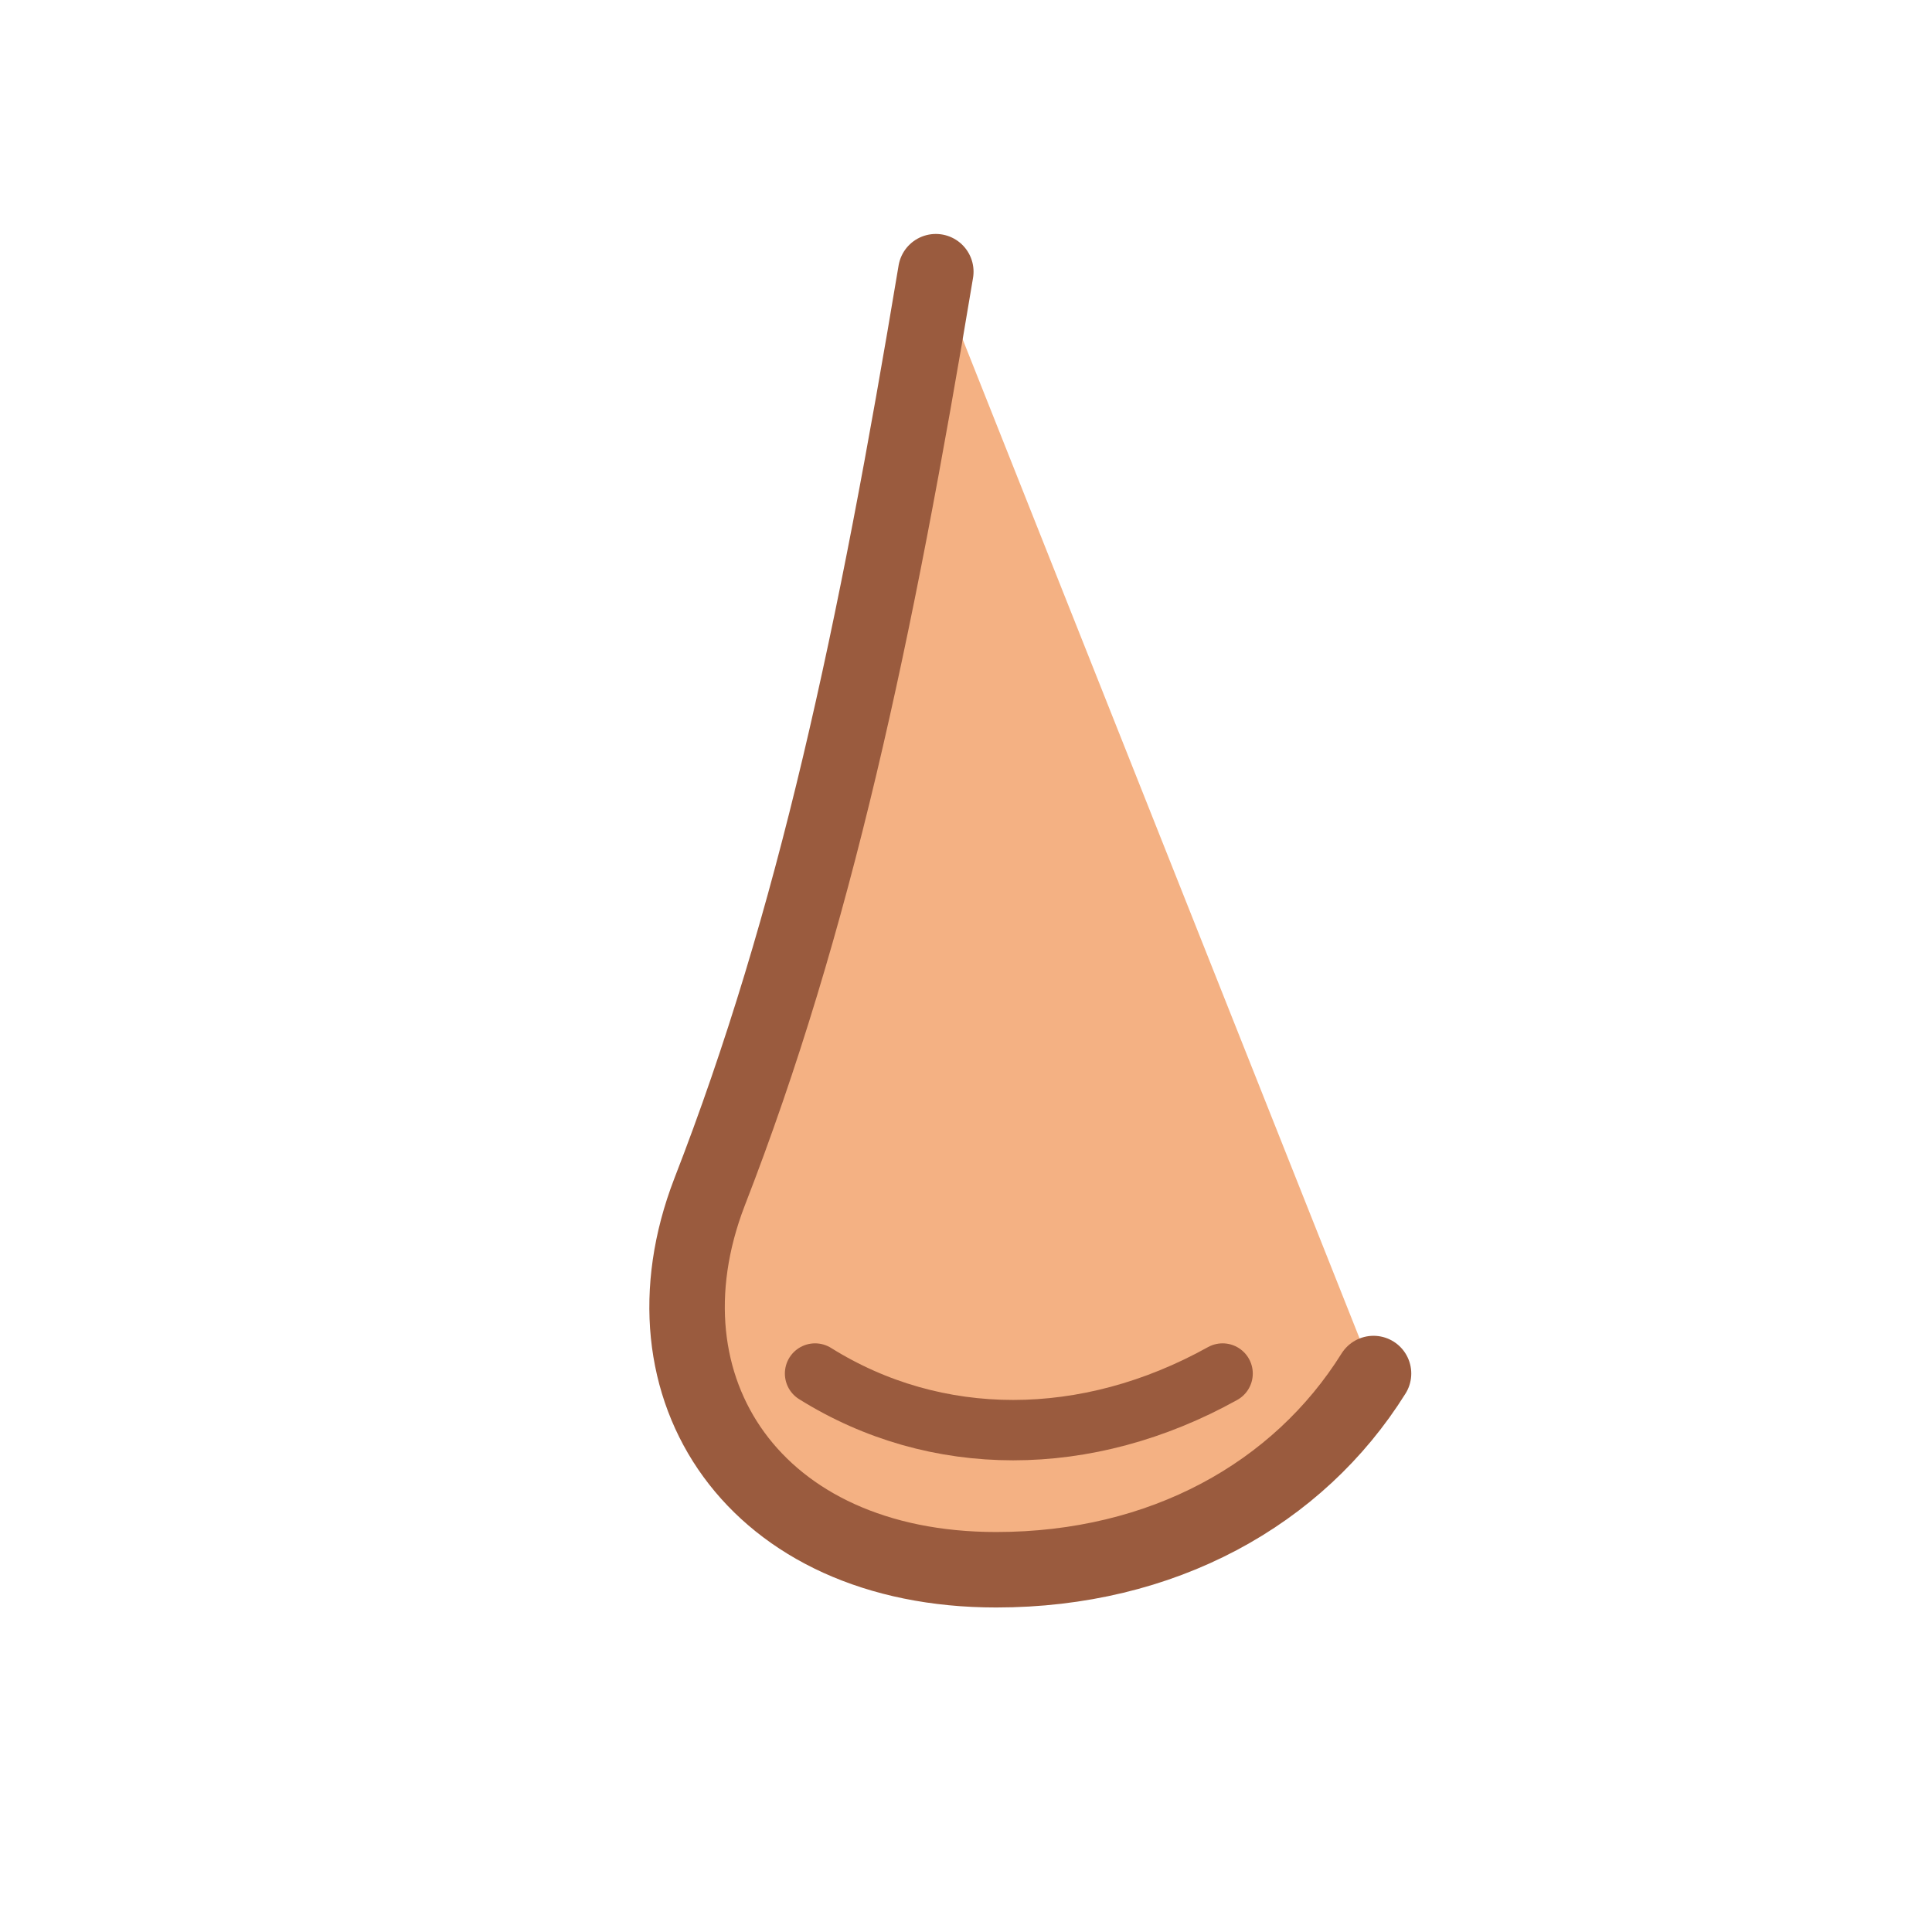
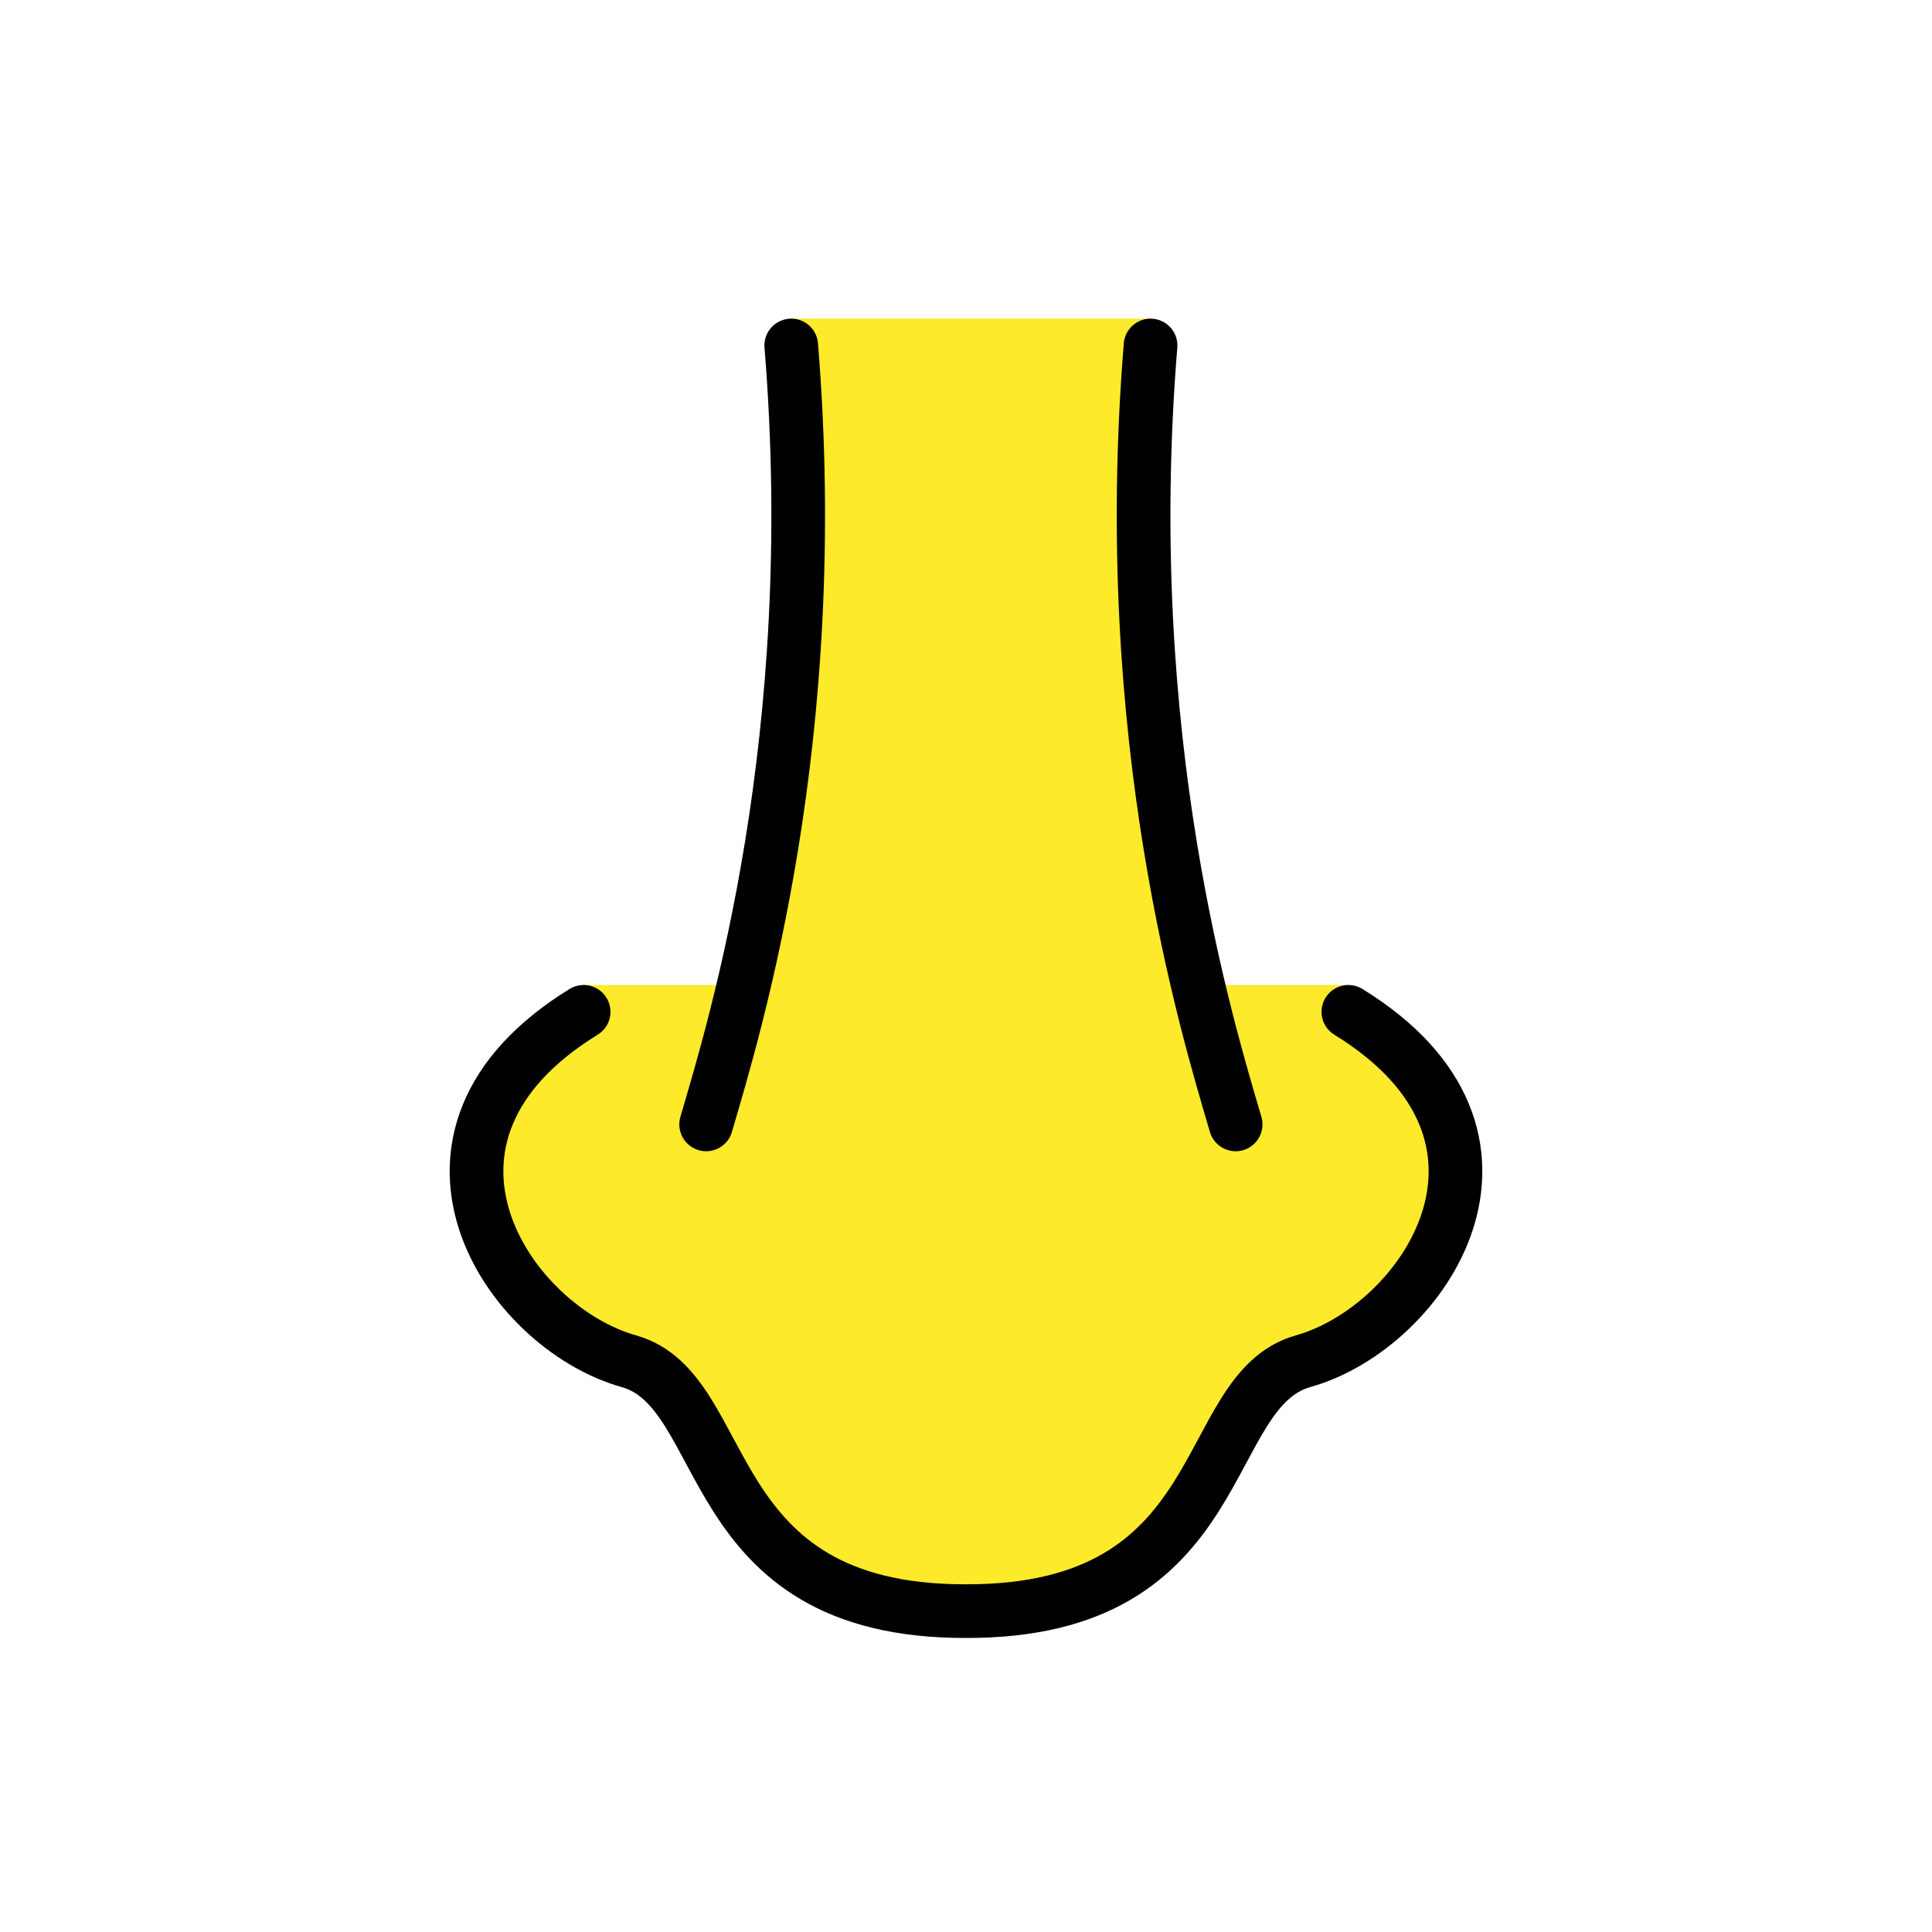
- <svg xmlns="http://www.w3.org/2000/svg" viewBox="0 0 128 128" role="img" aria-label="nez">
-   <path d="M62 18c-4 24-8 43-15 61-5 13 3 25 19 25 11 0 20-5 25-13" fill="#f4b183" stroke="#9a5b3e" stroke-width="5" stroke-linecap="round" stroke-linejoin="round" />
-   <path d="M54 91c8 5 18 5 27 0" fill="none" stroke="#9a5b3e" stroke-width="4" stroke-linecap="round" />
+ <svg xmlns="http://www.w3.org/2000/svg" id="emoji" viewBox="0 0 72 72">
+   <g id="color" />
+   <g id="hair" />
+   <g id="skin">
+     <path fill="#fcea2b" stroke="none" d="M46.05,41.903c-1.078-3.807-4.372-14.867-3.171-30.028h-13.391 c1.2,15.161-2.093,26.222-3.171,30.028" />
+     <path fill="#fcea2b" stroke="none" d="M50.25,36.708c7.583,4.667,2.833,12.752-1.688,14.021C44.642,51.83,46,60.068,36,60.042 c-10,0.026-8.643-8.212-12.562-9.312c-4.521-1.269-9.282-9.355-1.698-14.021" />
+   </g>
+   <g id="skin-shadow" />
+   <g id="line">
+     <path fill="none" stroke="#000000" stroke-linecap="round" stroke-linejoin="round" stroke-miterlimit="10" stroke-width="2" d="M29.487,12.875c1.2,14.656-2.093,25.348-3.171,29.028" />
+     <path fill="none" stroke="#000000" stroke-linecap="round" stroke-linejoin="round" stroke-miterlimit="10" stroke-width="2" d="M42.878,12.875c-1.2,14.656,2.093,25.348,3.171,29.028" />
+     <path fill="none" stroke="#000000" stroke-linecap="round" stroke-linejoin="round" stroke-miterlimit="10" stroke-width="2" d="M50.25,37.708c7.583,4.667,2.833,11.752-1.688,13.021C44.642,51.83,46,60.068,36,60.042 c-10,0.026-8.643-8.212-12.562-9.312C18.917,49.46,14.167,42.375,21.75,37.708" />
+   </g>
</svg>
